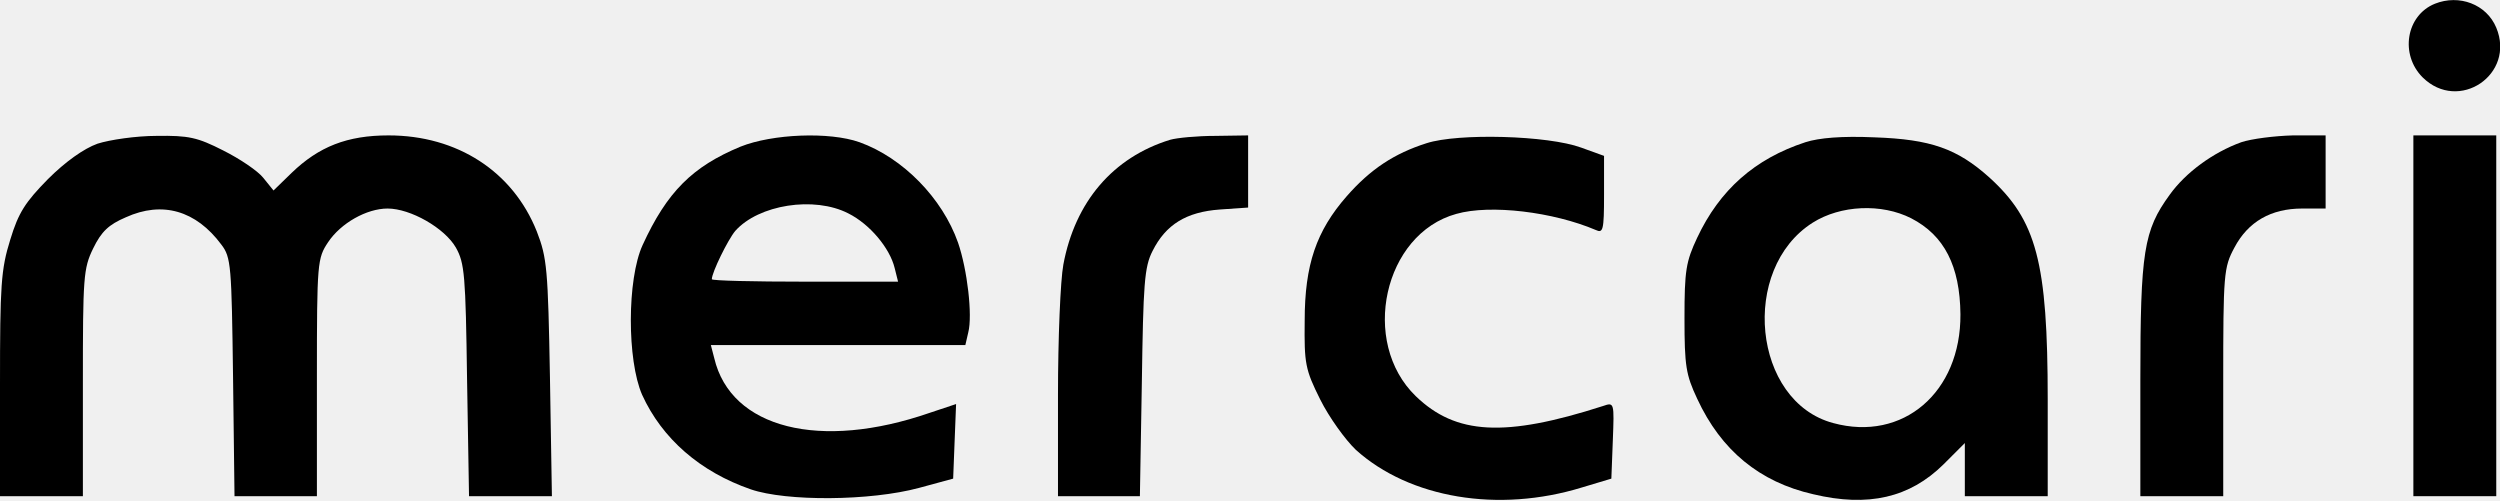
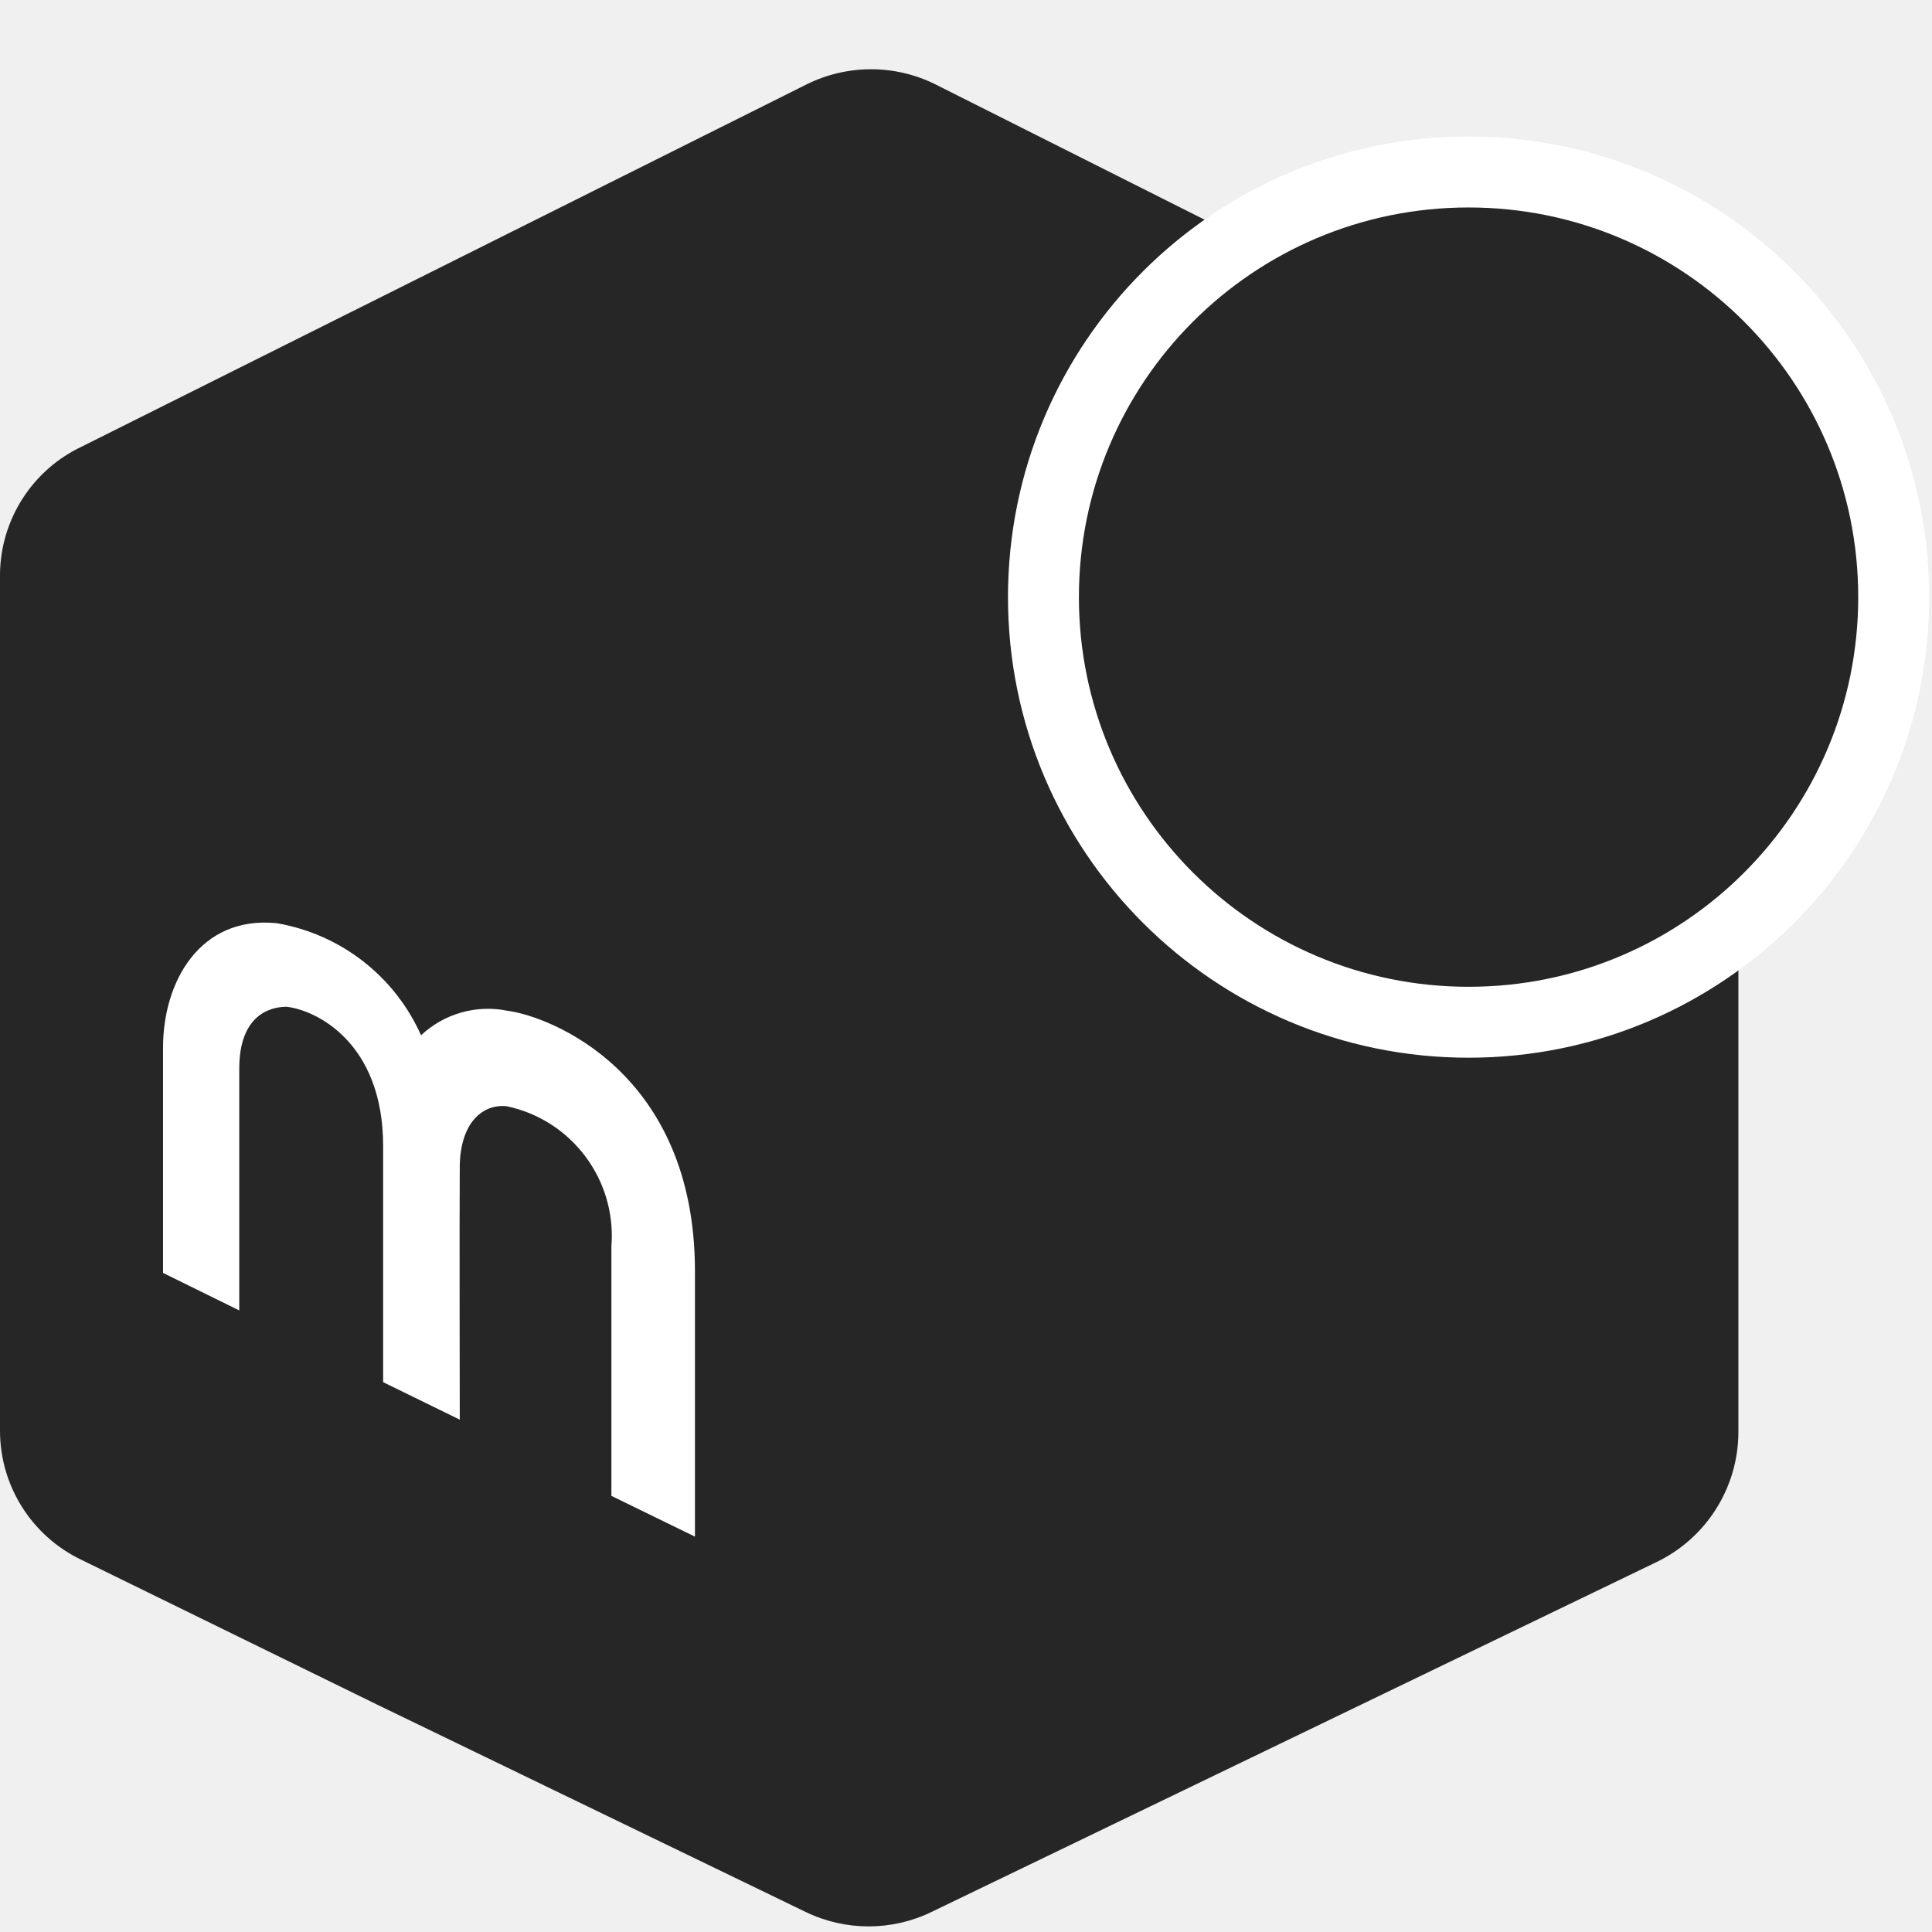
- <svg xmlns="http://www.w3.org/2000/svg" version="1.0" width="512.767pt" height="102.559pt" viewBox="0 0 512.767 102.559" preserveAspectRatio="xMidYMid meet">
-   <g transform="translate(-41,219.7711) scale(0.1,-0.1)" fill="#000000" stroke="none">
-     <path d="M5404 2190 c-59 -24 -72 -104 -25 -151 74 -73 191 6 151 102 -20 48 -76 69 -126 49z" />
-     <path d="M610 1903 c-28 -10 -66 -37 -102 -73 -46 -47 -60 -68 -77 -124 -19 -61 -21 -93 -21 -297 l0 -229 85 0 85 0 0 232 c0 217 1 235 21 276 17 35 32 49 67 64 75 34 144 14 196 -56 20 -26 21 -43 24 -272 l3 -244 85 0 84 0 0 244 c0 236 1 244 23 277 26 39 79 69 122 69 47 0 117 -40 140 -80 18 -32 20 -56 23 -272 l4 -238 85 0 85 0 -4 243 c-4 223 -6 246 -27 300 -49 123 -163 197 -304 197 -85 0 -143 -23 -199 -77 l-37 -36 -21 26 c-11 14 -48 39 -82 56 -53 27 -71 31 -137 30 -42 0 -96 -8 -121 -16z" />
-     <path d="M1929 1897 c-99 -41 -151 -93 -201 -202 -32 -70 -32 -236 -1 -307 41 -90 119 -158 223 -194 73 -25 245 -24 345 3 l70 19 3 77 3 76 -54 -18 c-225 -78 -408 -32 -442 112 l-7 27 261 0 261 0 6 26 c9 35 -2 129 -21 184 -32 91 -113 174 -202 206 -62 22 -179 17 -244 -9z m221 -137 c44 -22 85 -71 95 -112 l7 -28 -191 0 c-105 0 -191 2 -191 5 0 14 33 81 48 99 48 54 162 72 232 36z" />
-     <path d="M2810 1911 c-117 -36 -195 -127 -219 -256 -6 -32 -11 -152 -11 -267 l0 -208 84 0 84 0 4 233 c3 202 5 237 22 270 27 54 69 80 138 85 l58 4 0 74 0 74 -67 -1 c-38 0 -79 -4 -93 -8z" />
-     <path d="M3336 1904 c-66 -21 -115 -53 -164 -109 -62 -71 -86 -140 -86 -255 -1 -88 1 -100 32 -162 18 -36 51 -82 73 -103 110 -99 292 -130 464 -77 l60 18 3 78 c3 78 3 79 -20 71 -202 -65 -302 -59 -384 20 -115 111 -66 333 83 374 70 20 199 4 286 -33 15 -7 17 -1 17 72 l0 80 -47 17 c-68 25 -252 30 -317 9z" />
-     <path d="M4113 1906 c-104 -34 -176 -98 -222 -196 -23 -49 -26 -67 -26 -165 0 -98 3 -116 26 -165 49 -106 128 -171 238 -196 113 -27 198 -7 267 61 l44 44 0 -54 0 -55 85 0 85 0 0 198 c0 283 -23 368 -120 456 -66 59 -120 78 -235 82 -67 3 -114 -1 -142 -10z m217 -156 c68 -35 100 -98 101 -197 1 -160 -118 -262 -261 -223 -165 44 -192 316 -42 411 57 36 141 40 202 9z" />
-     <path d="M5007 1906 c-58 -21 -114 -62 -147 -108 -53 -73 -60 -116 -60 -380 l0 -238 85 0 85 0 0 233 c0 224 1 236 23 277 28 53 75 80 139 80 l48 0 0 75 0 75 -67 0 c-38 -1 -85 -7 -106 -14z" />
-     <path d="M5360 1550 l0 -370 85 0 85 0 0 370 0 370 -85 0 -85 0 0 -370z" />
-   </g>
+ <svg xmlns="http://www.w3.org/2000/svg" viewBox="0 0 47.4 47.4">
+   <path fill="#262626" fill-rule="evenodd" d="M42.65 14.15v21a3.55 3.55 0 0 1-2 3.17l-17.8 8.59a3.54 3.54 0 0 1-3.08 0L9.25 41.82 2 38.27a3.51 3.51 0 0 1-2-3.17v-21a3.5 3.5 0 0 1 2-3.14l17.79-8.89a3.55 3.55 0 0 1 3.16 0L40.71 11a3.53 3.53 0 0 1 1.94 3.15" />
+   <circle cx="36.03" cy="14.65" r="11.3" fill="#fff" />
+   <circle cx="36.03" cy="14.65" r="9.56" fill="#262626" />
+   <path fill="#fff" d="M5.87 32.15 4 31.23V25.7c0-1.62.91-3.24 2.79-3.05a4.75 4.75 0 0 1 3.54 2.75 2.4 2.4 0 0 1 2.13-.6c1 .13 4.59 1.48 4.59 6.39v6.51l-2.05-1v-6.12a3.25 3.25 0 0 0-2.57-3.44c-.61-.06-1.14.43-1.15 1.48s0 6.21 0 6.21l-1.88-.92v-5.79c0-2.55-1.65-3.34-2.37-3.42-.41 0-1.16.21-1.16 1.52z" />
</svg>
